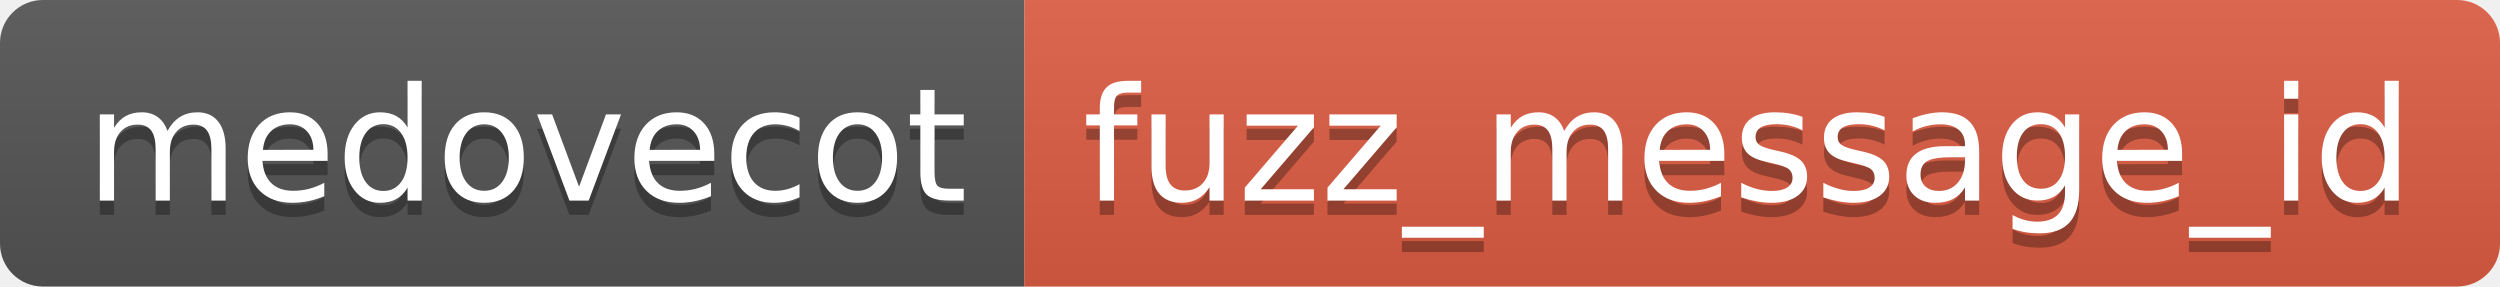
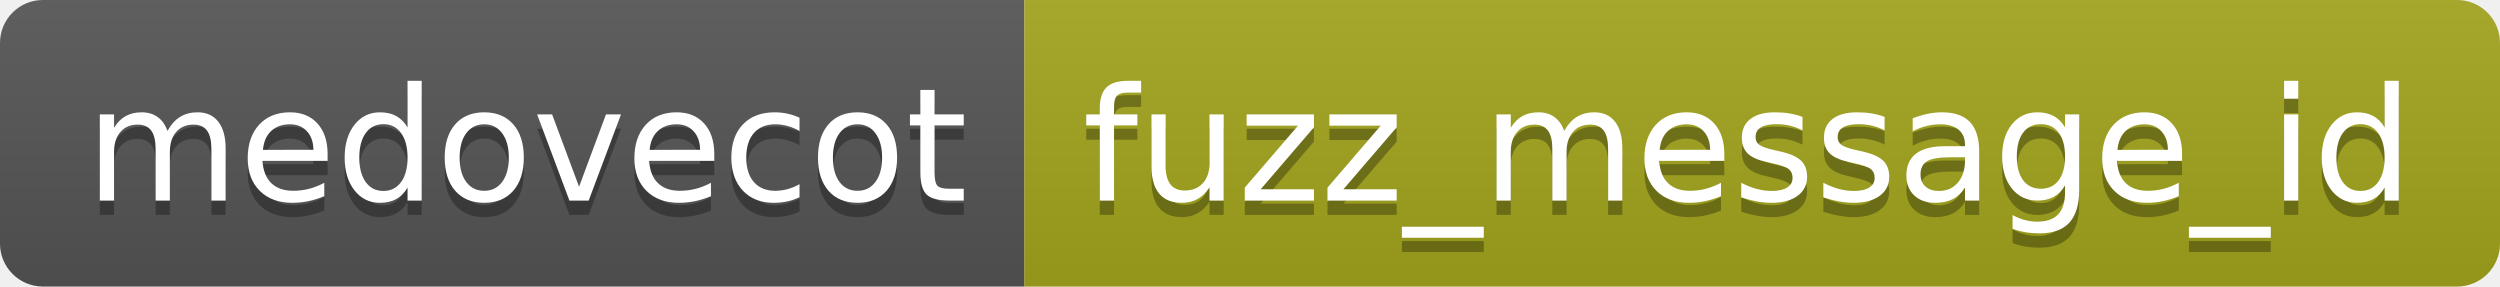
<svg xmlns="http://www.w3.org/2000/svg" height="20" width="174.5">
  <linearGradient id="smooth" x2="0" y2="100%">
    <stop offset="0" stop-color="#bbb" stop-opacity=".1" />
    <stop offset="1" stop-opacity=".1" />
  </linearGradient>
  <clipPath id="round">
    <rect fill="#fff" height="20" rx="3" width="174.5" />
  </clipPath>
  <g clip-path="url(#round)">
    <rect fill="#555" height="20" width="71.5" />
-     <rect fill="#e05d44" height="20" width="103.0" x="71.5" />
+     <rect fill="#a4a61d" height="20" width="103.0" x="71.5" />
    <rect fill="url(#smooth)" height="20" width="174.5" />
  </g>
  <g fill="#fff" font-family="DejaVu Sans,Verdana,Geneva,sans-serif" font-size="110" text-anchor="middle">
    <text fill="#010101" fill-opacity=".3" lengthAdjust="spacing" textLength="615.0" transform="scale(0.1)" x="367.5" y="150">medovecot</text>
    <text lengthAdjust="spacing" textLength="615.0" transform="scale(0.1)" x="367.5" y="140">medovecot</text>
    <text fill="#010101" fill-opacity=".3" lengthAdjust="spacing" textLength="930.0" transform="scale(0.1)" x="1220.0" y="150">fuzz_message_id</text>
    <text lengthAdjust="spacing" textLength="930.0" transform="scale(0.1)" x="1220.0" y="140">fuzz_message_id</text>
  </g>
</svg>
